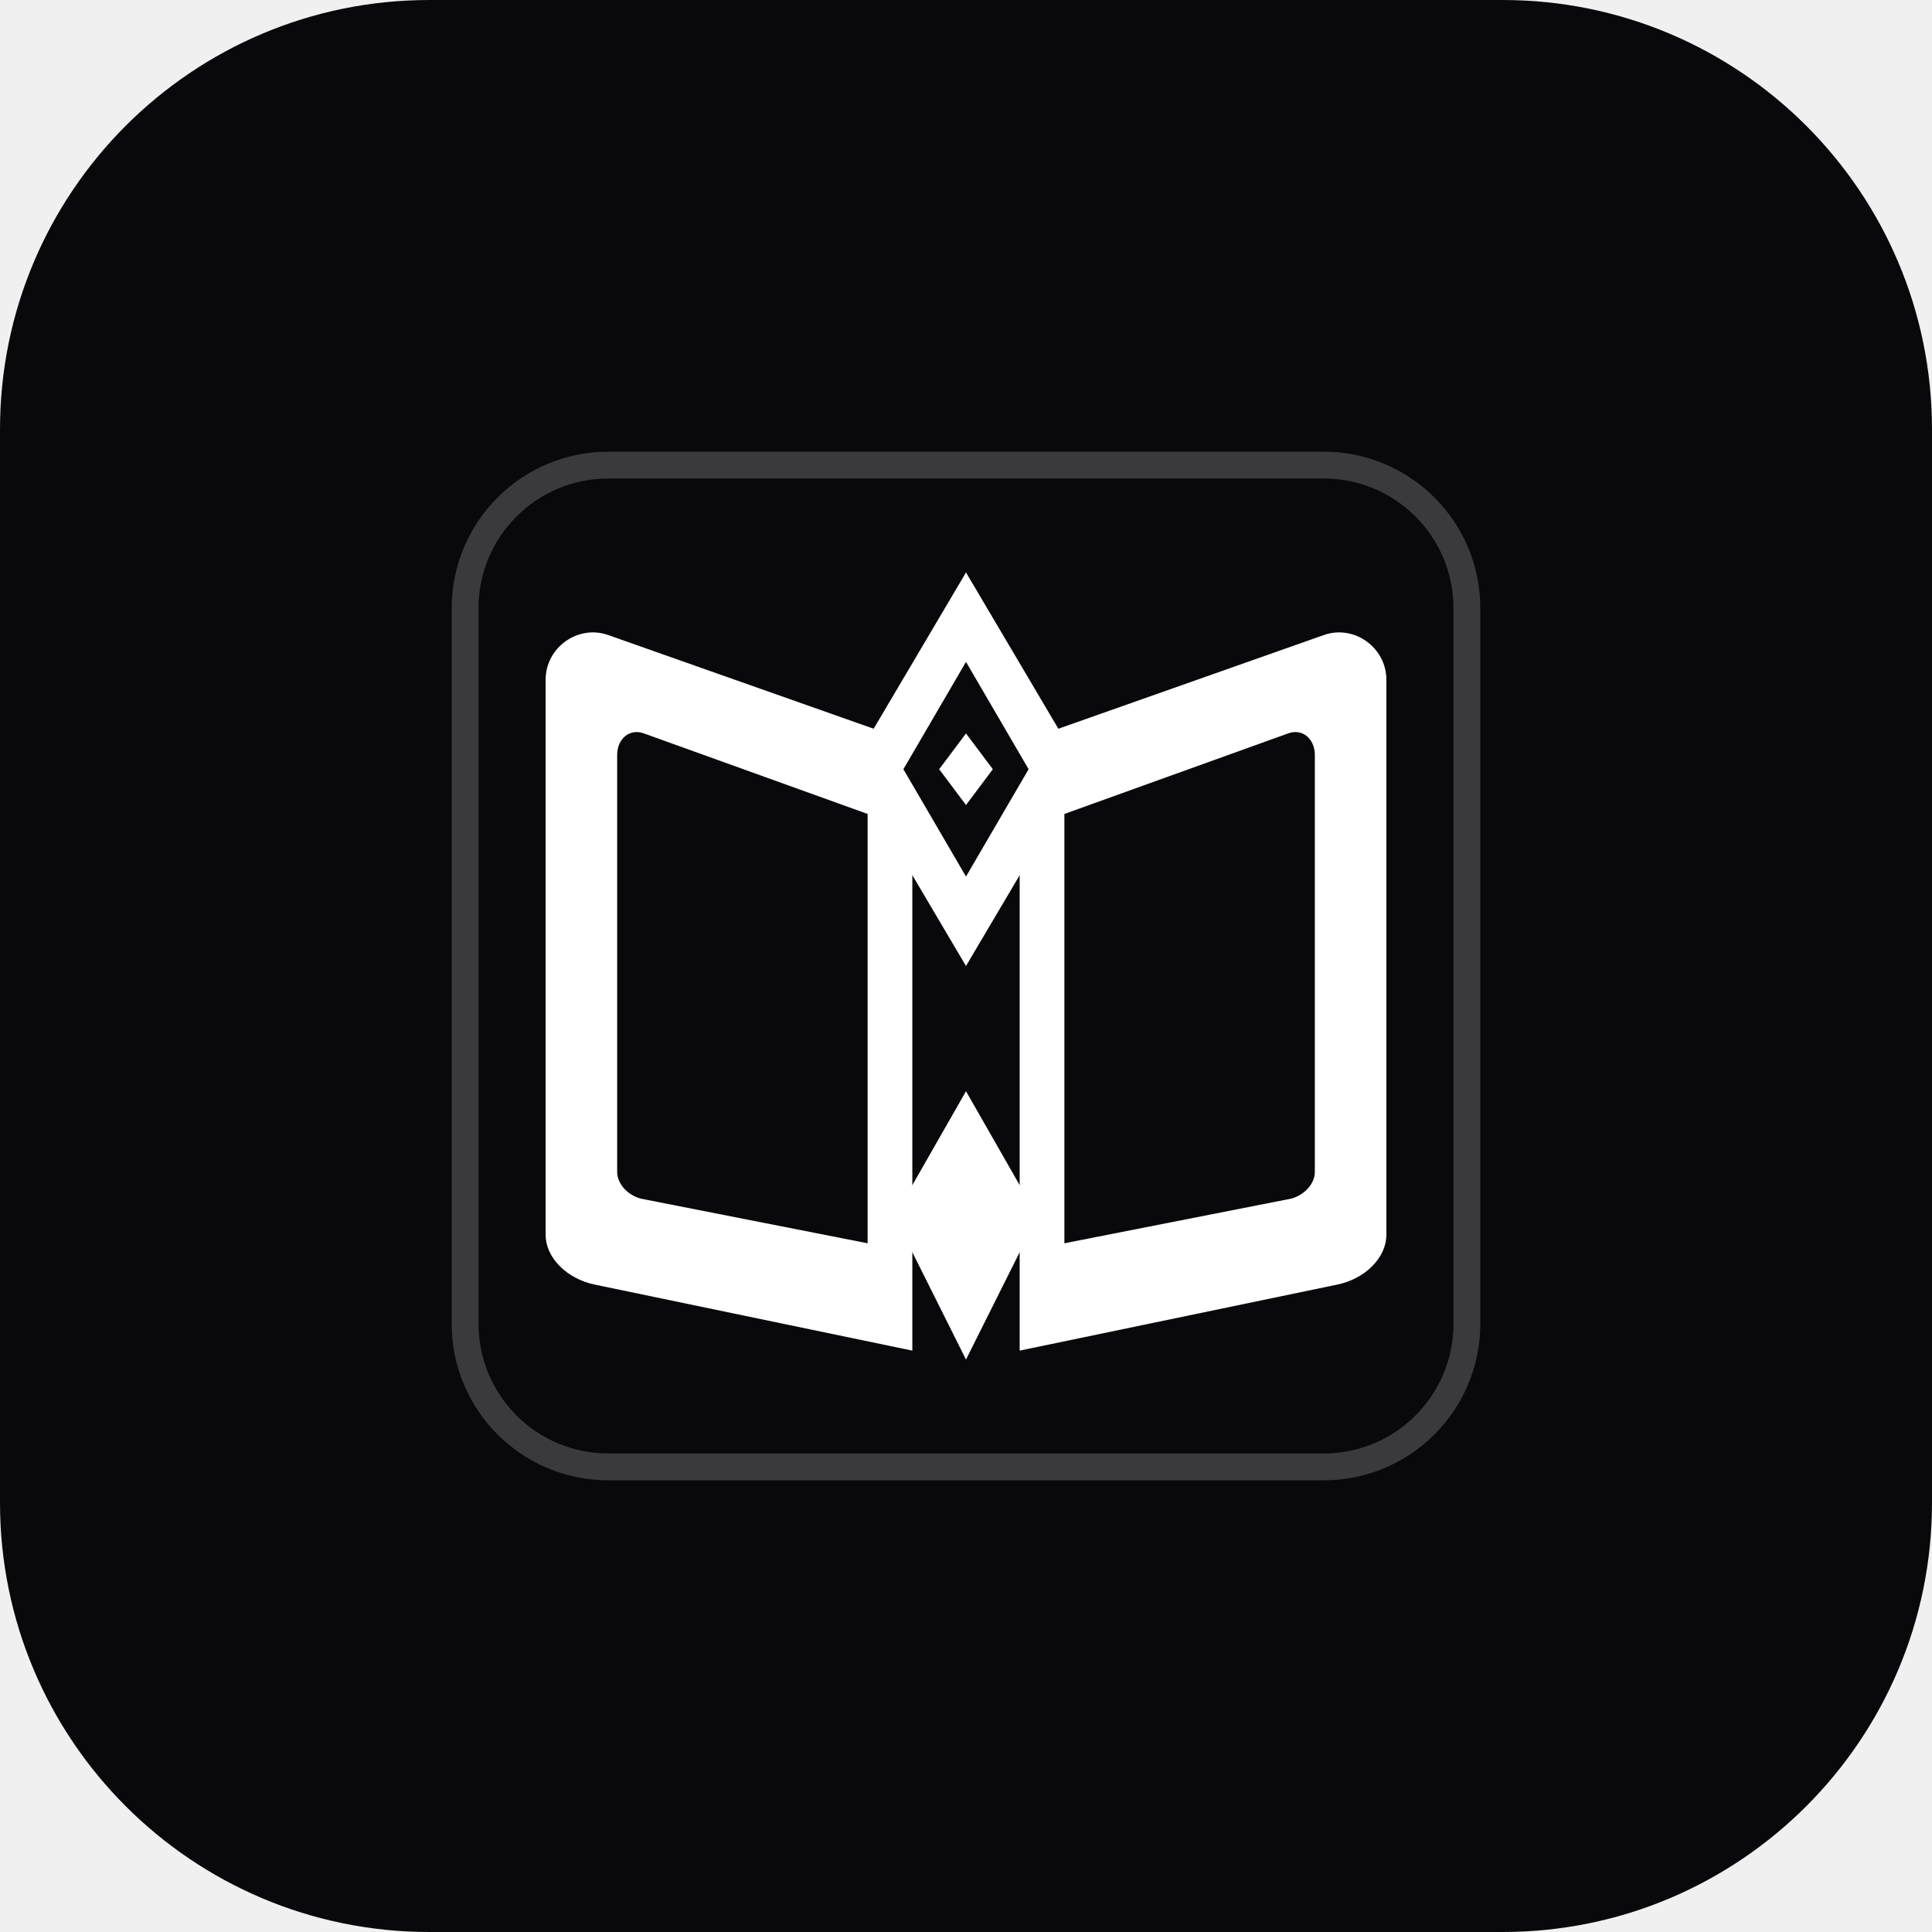
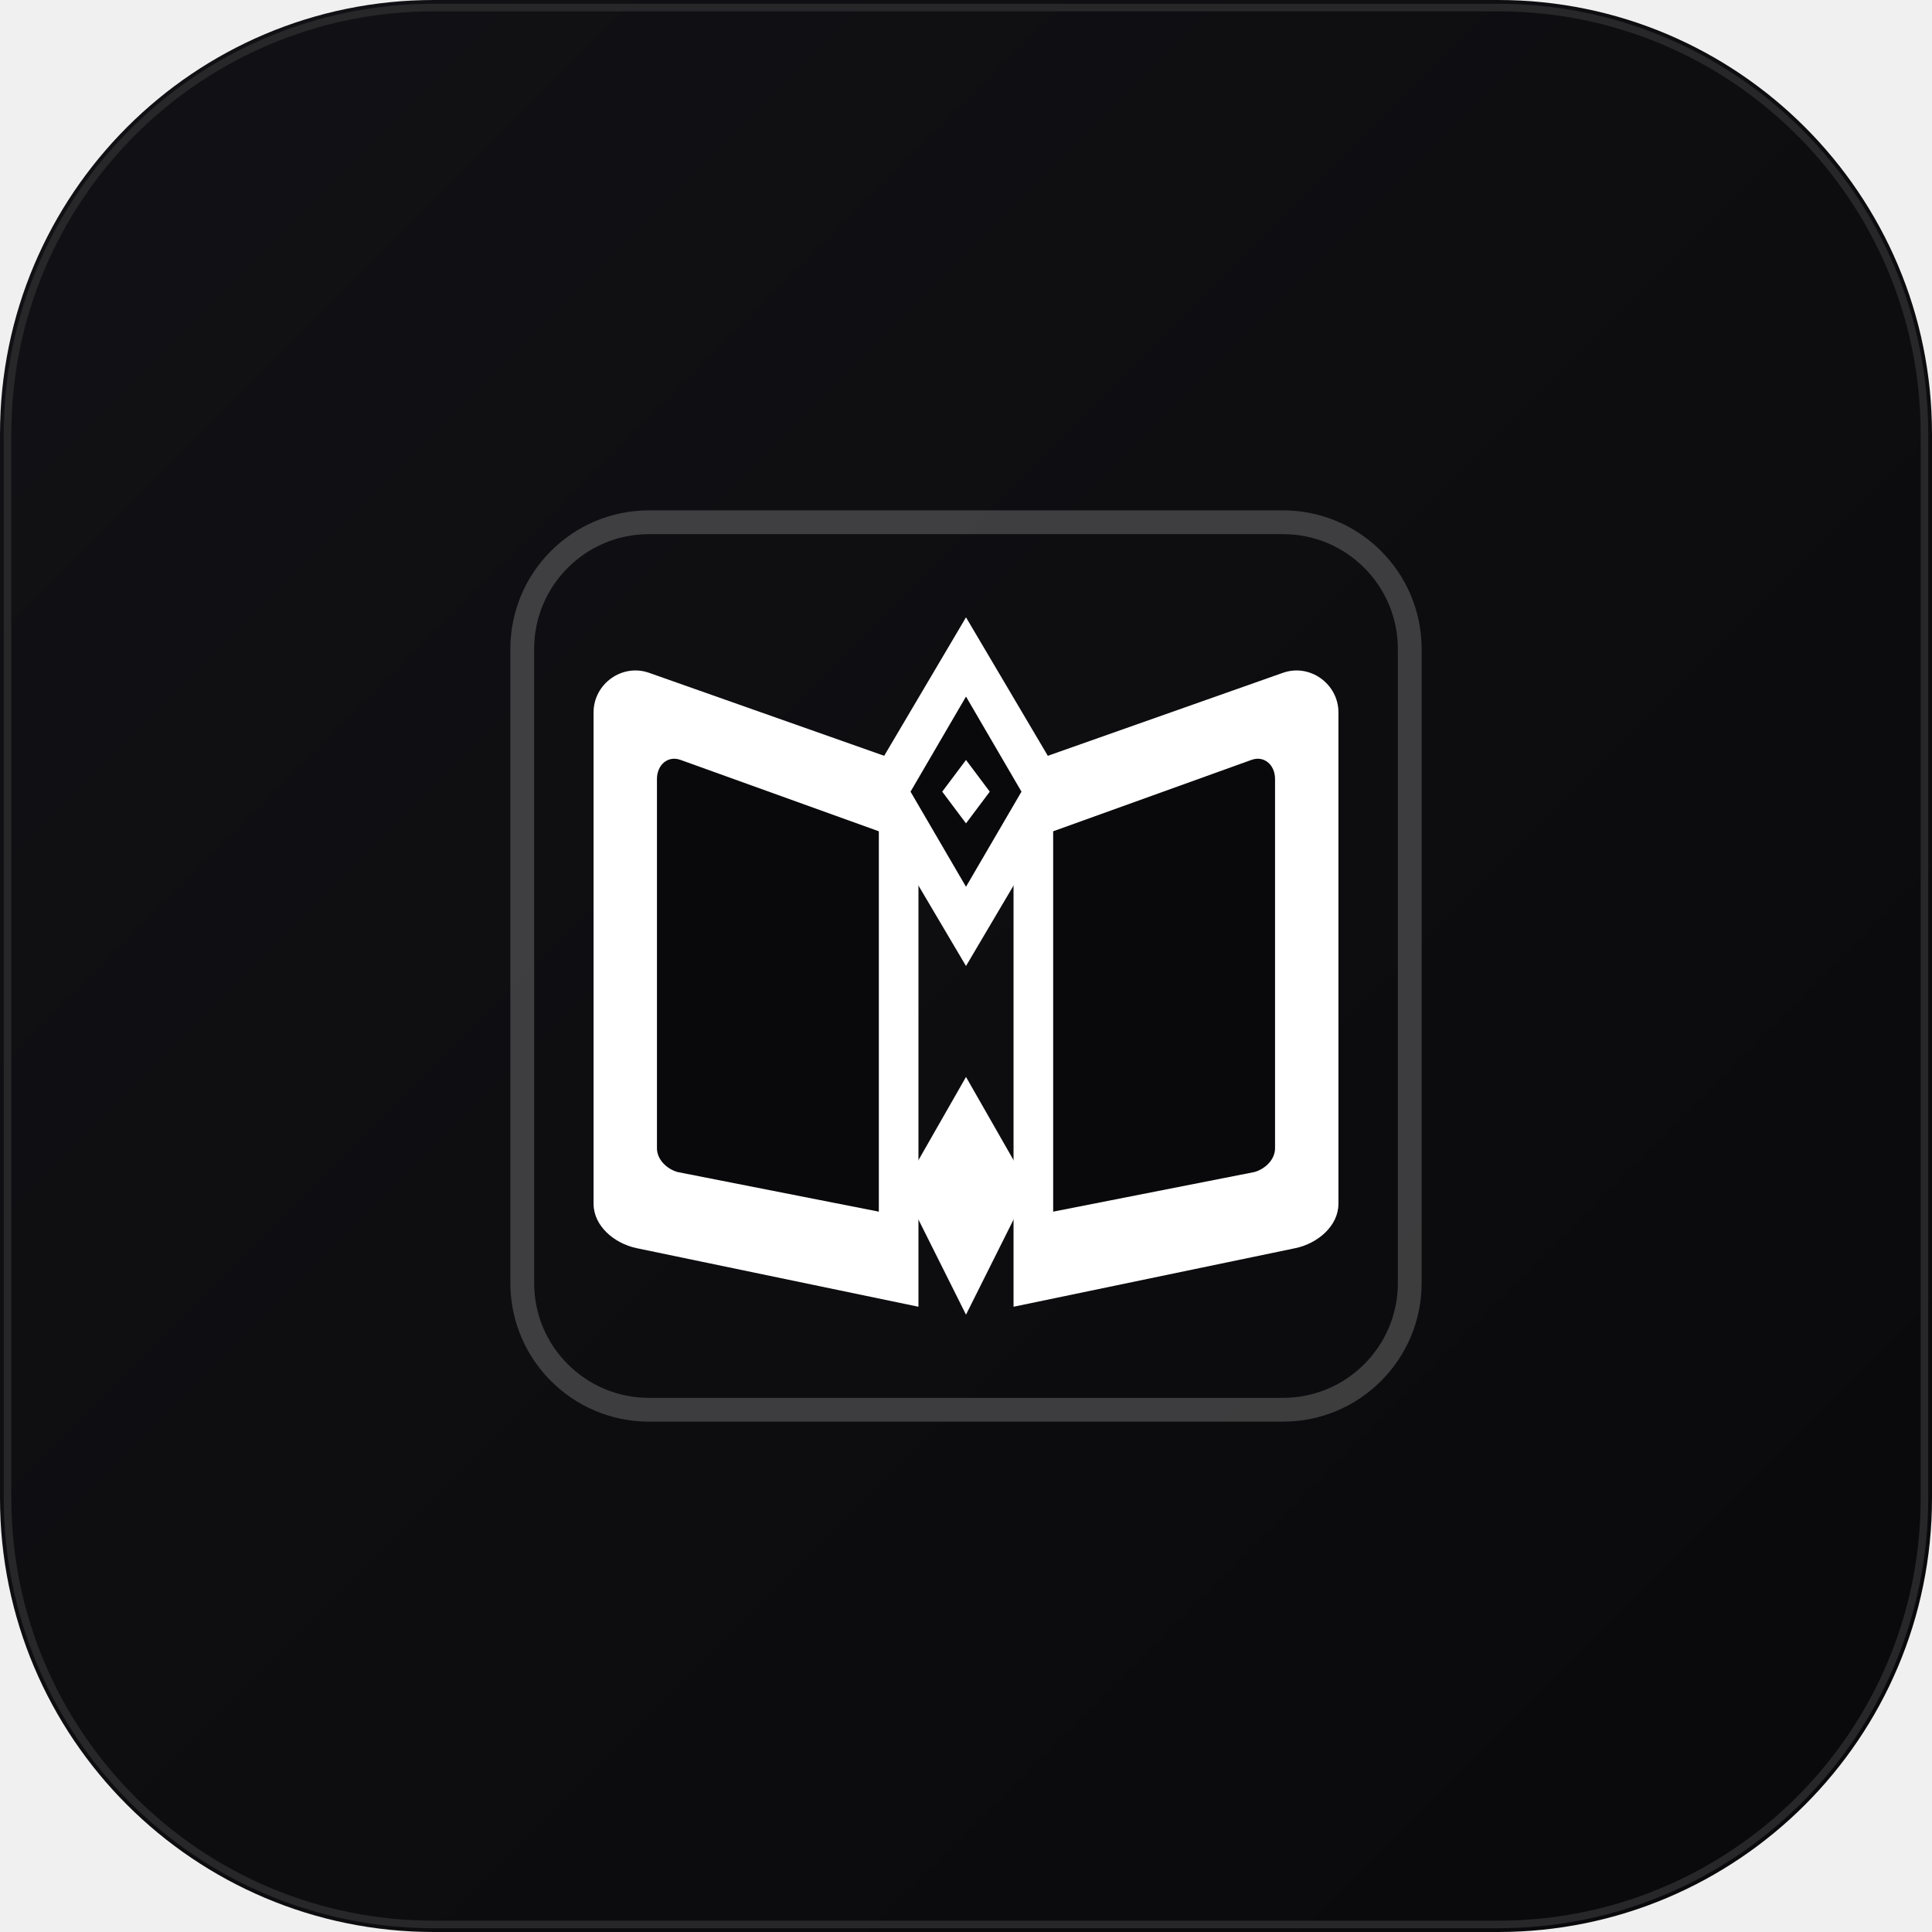
- <svg xmlns="http://www.w3.org/2000/svg" viewBox="0 0 108 108" width="108" height="108">
-   <rect width="108" height="108" rx="24" fill="#09090B" />
-   <rect x="26" y="26" width="56" height="56" rx="8" fill="none" stroke="#FFFFFF" stroke-opacity="0.2" stroke-width="1.5" />
-   <path d="M51 41.5 L34 35.5 C32.3 34.9 30.5 36.2 30.5 38 L30.5 69 C30.5 70.4 31.8 71.5 33.2 71.8 L51 75.5 Z" fill="#FFFFFF" />
-   <path d="M57 41.5 L74 35.5 C75.7 34.9 77.5 36.2 77.5 38 L77.5 69 C77.5 70.4 76.2 71.5 74.8 71.8 L57 75.5 Z" fill="#FFFFFF" />
-   <path d="M48.5 45.5 L36 41 C35.2 40.7 34.5 41.3 34.5 42.2 L34.5 65.5 C34.5 66.2 35.1 66.8 35.8 67 L48.5 69.5 Z" fill="#09090B" />
-   <path d="M59.5 45.5 L72 41 C72.8 40.7 73.5 41.3 73.5 42.2 L73.5 65.5 C73.5 66.2 72.9 66.8 72.2 67 L59.5 69.5 Z" fill="#09090B" />
-   <path d="M54 32 L60.5 43 L54 54 L47.5 43 Z" fill="#FFFFFF" />
-   <path d="M54 37 L57.5 43 L54 49 L50.5 43 Z" fill="#09090B" />
-   <path d="M54 41 L55.5 43 L54 45 L52.5 43 Z" fill="#FFFFFF" />
-   <path d="M54 61 L58 68 L54 76 L50 68 Z" fill="#FFFFFF" />
+ <svg xmlns="http://www.w3.org/2000/svg" viewBox="0 0 512 512" width="512" height="512">
+   <defs>
+     <linearGradient id="bgGrad" x1="0%" y1="0%" x2="100%" y2="100%">
+       <stop offset="0%" stop-color="#121216" />
+       <stop offset="100%" stop-color="#09090B" />
+     </linearGradient>
+   </defs>
+   <rect width="512" height="512" rx="115" fill="url(#bgGrad)" />
+   <rect width="508" height="508" x="2" y="2" rx="113" fill="none" stroke="#27272A" stroke-width="2" />
+   <g transform="translate(256, 256) scale(4.2) translate(-54, -54)">
+     <rect x="26" y="26" width="56" height="56" rx="8" fill="none" stroke="#FFFFFF" stroke-opacity="0.2" stroke-width="1.5" />
+     <path d="M51,41.5 L34,35.5 C32.3,34.9 30.5,36.2 30.5,38 L30.5,69 C30.5,70.4 31.8,71.5 33.2,71.8 L51,75.5 Z" fill="#FFFFFF" />
+     <path d="M57,41.5 L74,35.5 C75.7,34.9 77.5,36.2 77.5,38 L77.5,69 C77.5,70.4 76.2,71.5 74.8,71.8 L57,75.5 Z" fill="#FFFFFF" />
+     <path d="M48.5,45.5 L36,41 C35.2,40.7 34.5,41.3 34.5,42.2 L34.5,65.5 C34.5,66.2 35.1,66.8 35.8,67 L48.5,69.5 Z" fill="#09090B" />
+     <path d="M59.5,45.5 L72,41 C72.8,40.7 73.5,41.3 73.5,42.2 L73.5,65.5 C73.5,66.2 72.9,66.8 72.2,67 L59.5,69.5 Z" fill="#09090B" />
+     <polygon points="54,32 60.5,43 54,54 47.5,43" fill="#FFFFFF" />
+     <polygon points="54,37 57.5,43 54,49 50.5,43" fill="#09090B" />
+     <polygon points="54,41 55.5,43 54,45 52.5,43" fill="#FFFFFF" />
+     <polygon points="54,61 58,68 54,76 50,68" fill="#FFFFFF" />
+   </g>
</svg>
